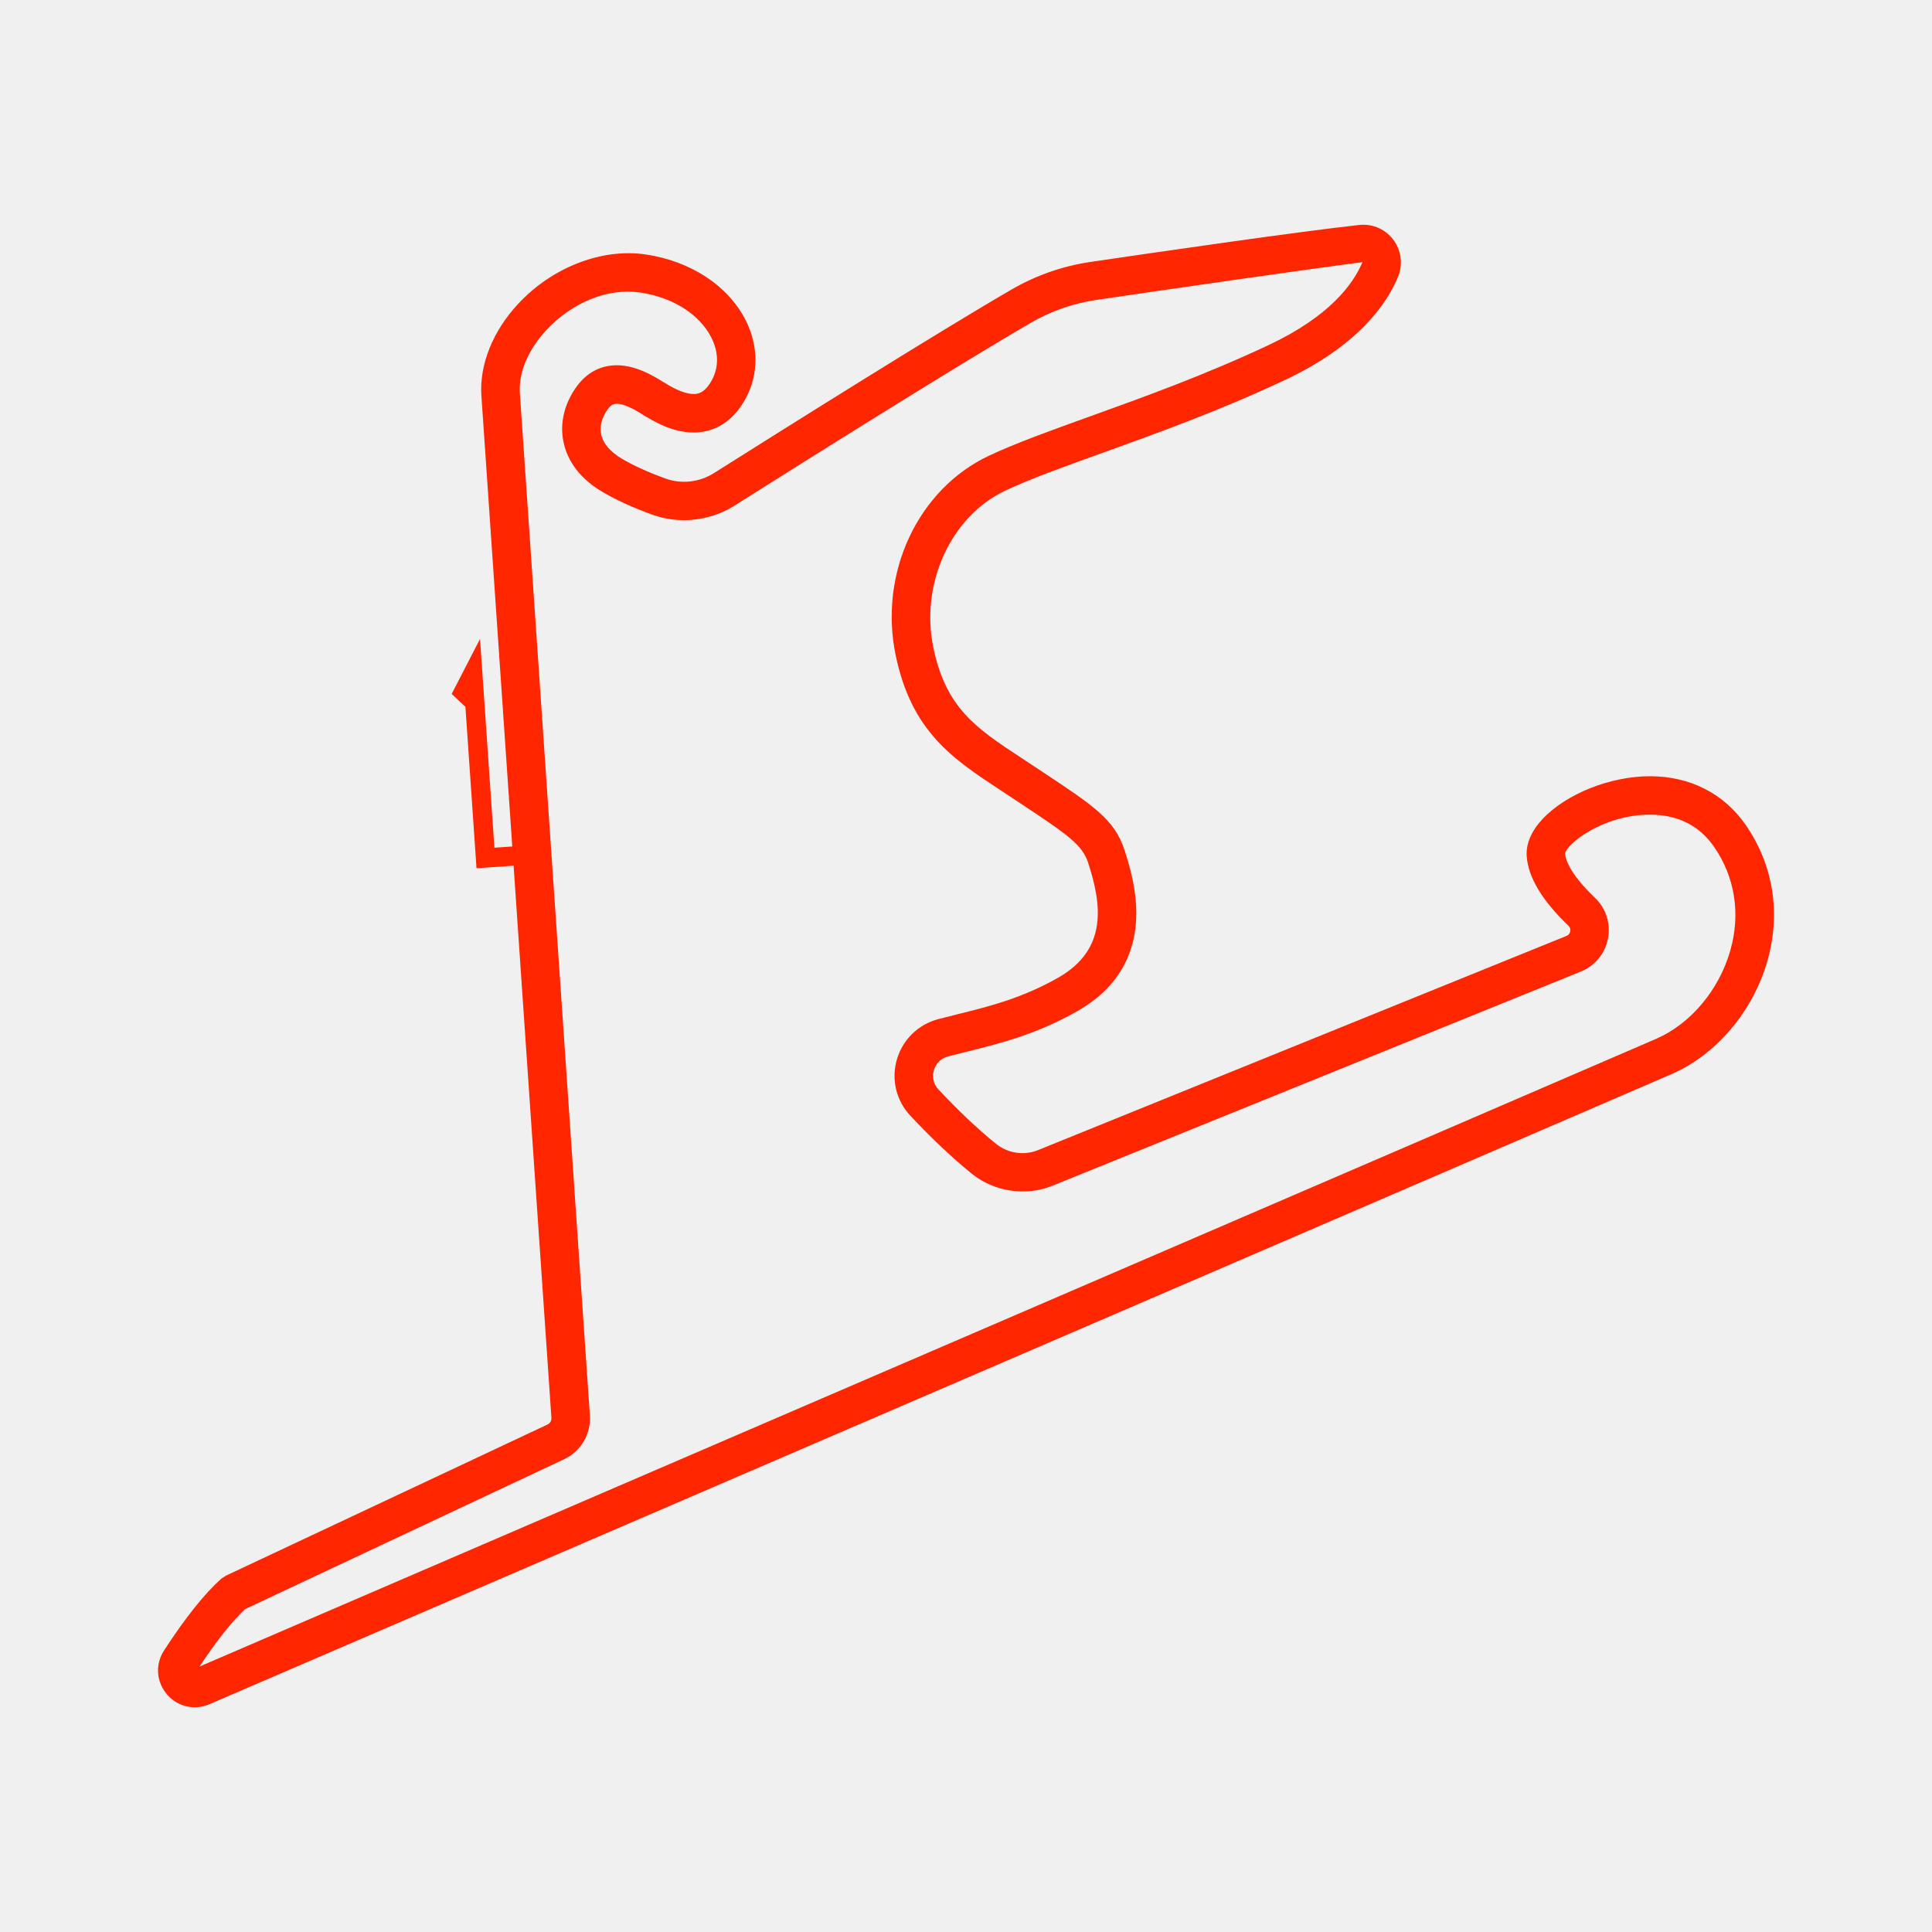
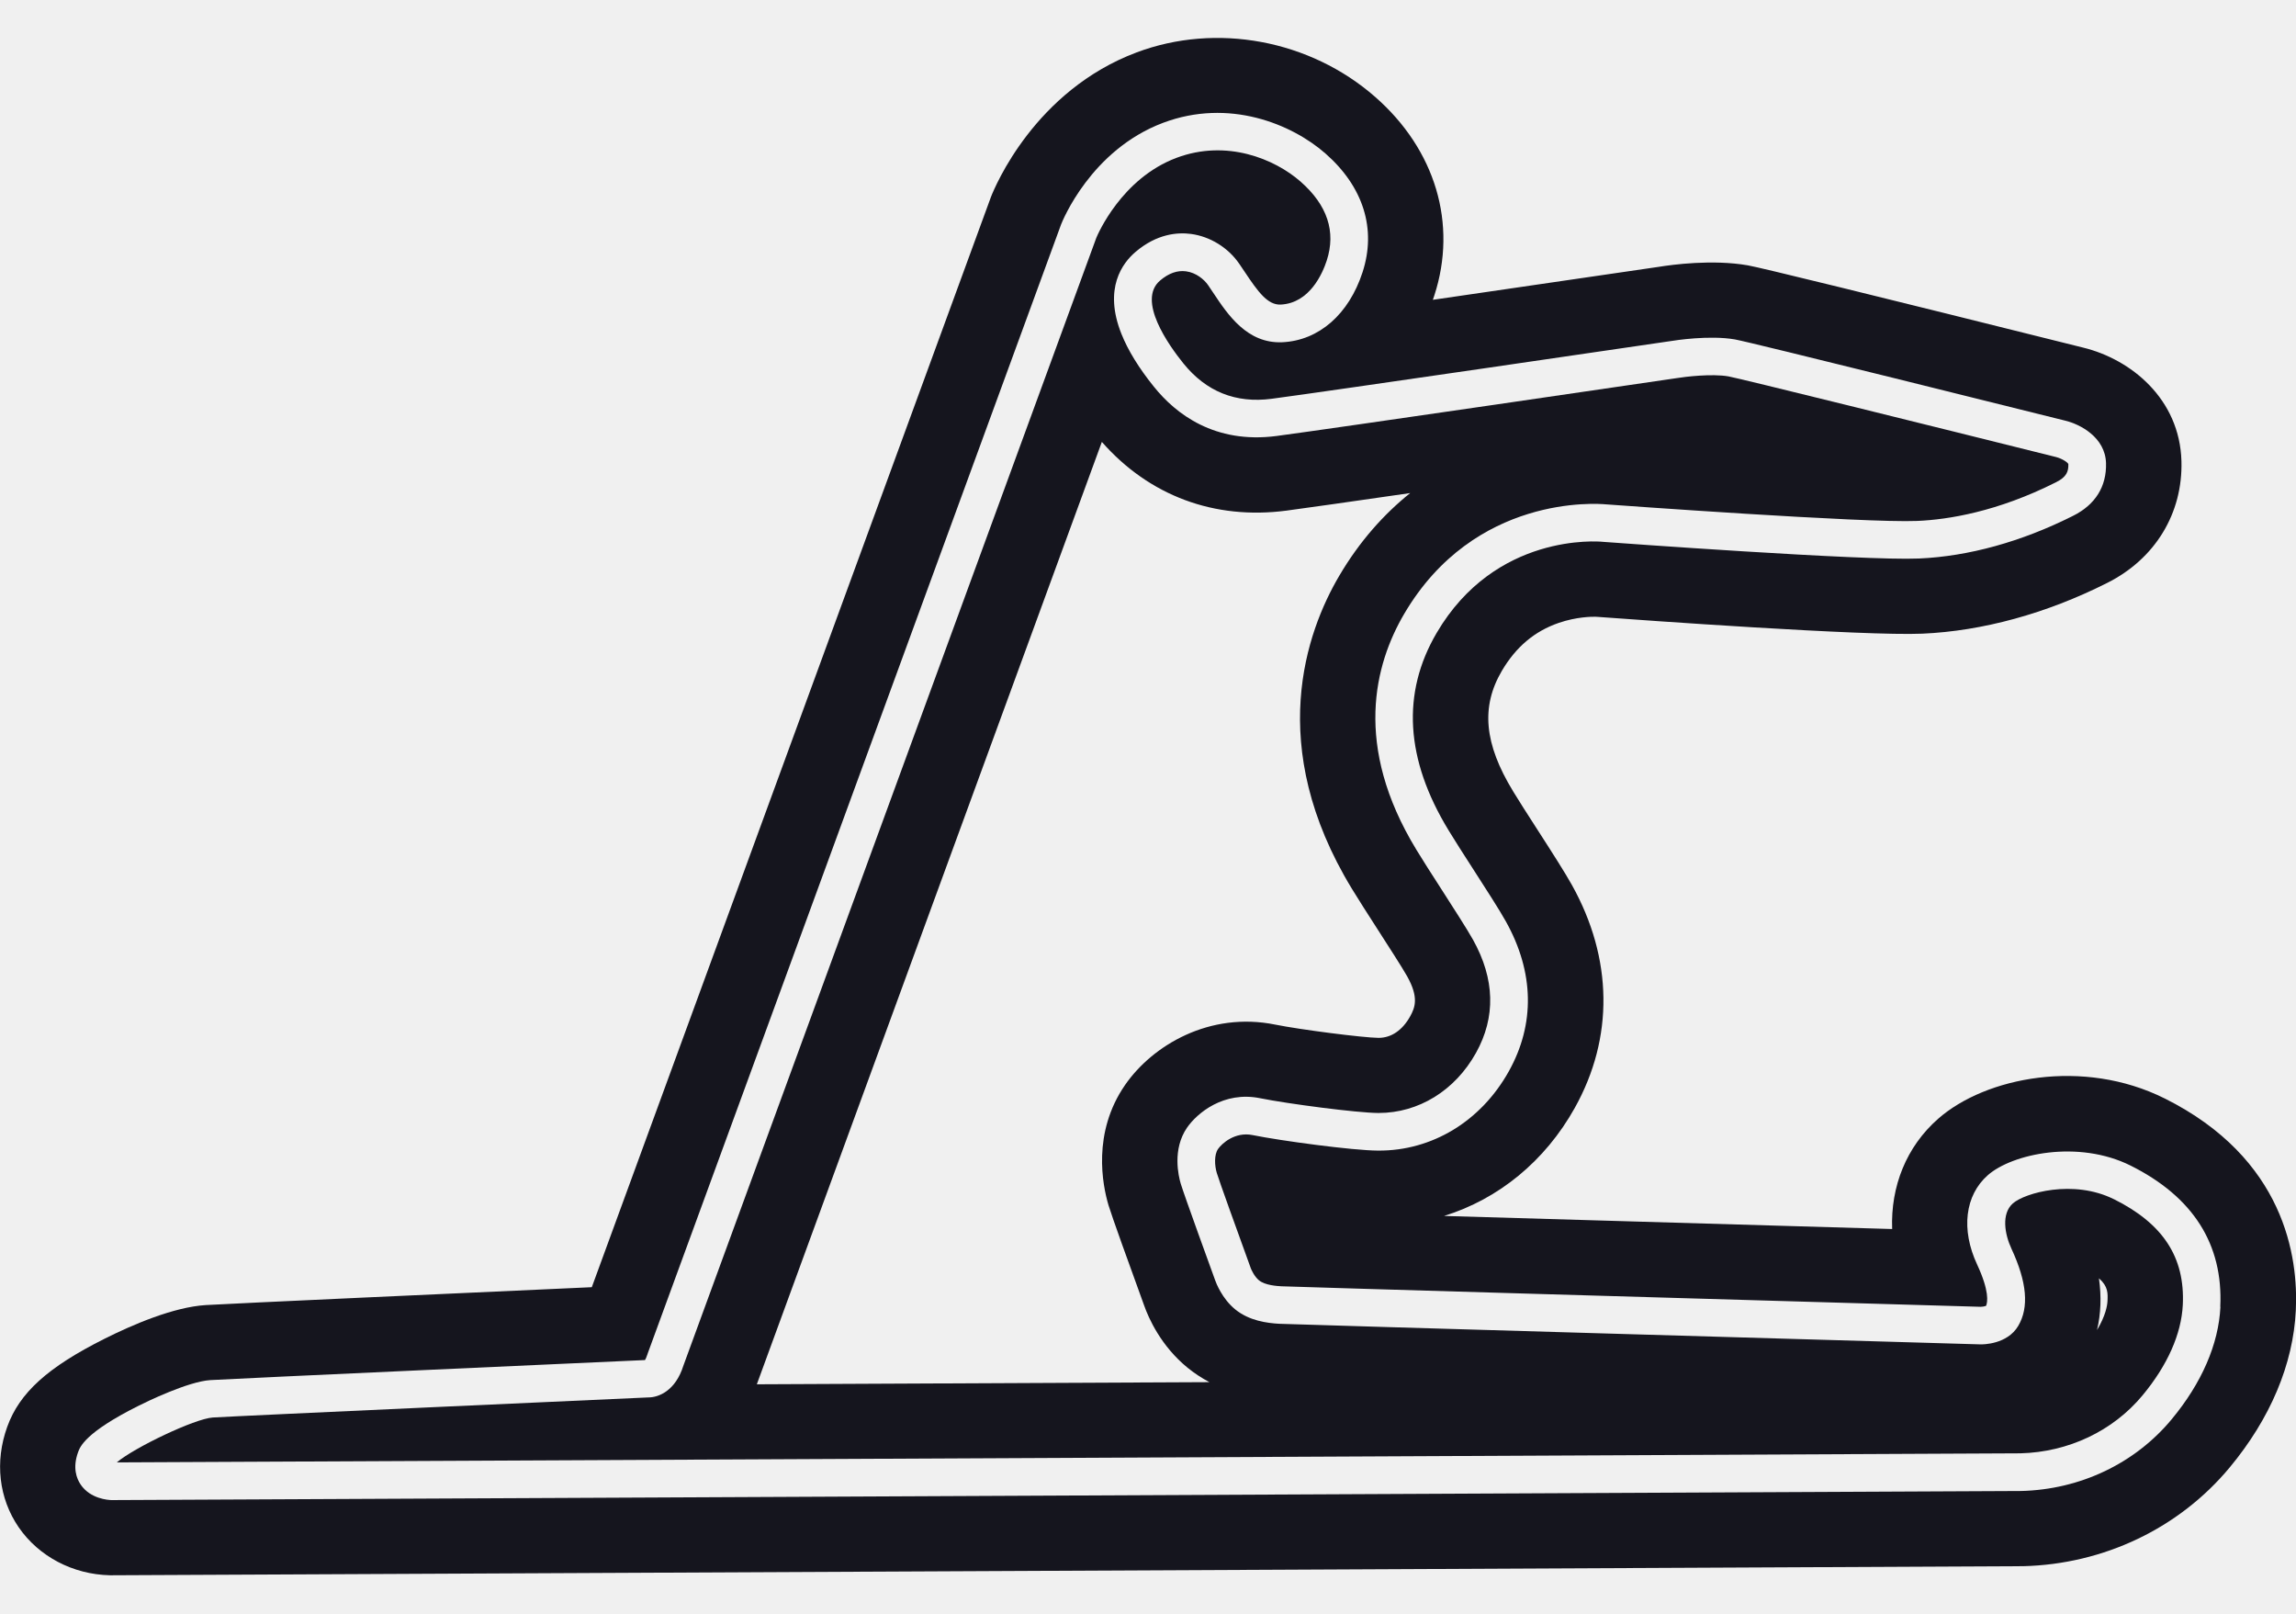
- <svg xmlns="http://www.w3.org/2000/svg" fill="#ff2600" width="800px" height="800px" version="1.1" viewBox="144 144 512 512">
-   <g id="SVGRepo_bgCarrier" stroke-width="0" />
-   <g id="SVGRepo_tracerCarrier" stroke-linecap="round" stroke-linejoin="round" />
-   <g id="SVGRepo_iconCarrier">
-     <path d="m606.61 362.59c-5.762-8.309-14.77-12.883-25.355-12.883-10.52 0-22.238 4.68-28.492 11.379-2.953 3.16-4.394 6.551-4.172 9.801 0.383 5.602 4.098 11.793 11.043 18.41 0.578 0.547 0.559 1.188 0.492 1.523-0.059 0.328-0.273 0.918-0.996 1.211l-140.1 56.785c-3.66 1.477-8.004 0.809-11.066-1.68-4.894-3.973-10.031-8.828-15.266-14.422-1.844-1.977-1.465-4.199-1.215-5.062 0.254-0.879 1.129-3 3.801-3.703 1.574-0.414 3.188-0.812 4.832-1.219 8.703-2.152 18.562-4.598 29.41-10.781 22.234-12.676 14.953-35.043 12.418-42.832-2.555-7.883-8.309-11.695-20.91-20.059l-6.168-4.078c-12.164-7.988-20.203-13.262-23.535-29.461-3.492-16.926 4.746-34.785 19.164-41.539 6.633-3.109 15.484-6.297 25.734-9.984 14.5-5.219 30.926-11.133 48.293-19.289 19.066-8.961 26.805-19.777 29.945-27.273 1.301-3.113 0.965-6.641-0.895-9.438-2.059-3.086-5.637-4.785-9.375-4.375-16.184 1.781-51.523 6.898-71.152 9.789-7.418 1.094-14.453 3.543-20.914 7.285-20.004 11.586-61.898 37.934-78.988 48.719-3.797 2.402-8.602 2.93-12.836 1.387-4.613-1.676-8.523-3.461-11.609-5.293-3.027-1.805-4.891-4.027-5.391-6.422-0.438-2.117 0.188-4.481 1.762-6.652 0.953-1.316 1.734-1.426 2.391-1.426 2.121 0 4.949 1.707 6.168 2.438l0.598 0.367c2.723 1.68 7.789 4.809 13.582 4.805 4.133 0 9.906-1.609 13.949-9.285 3.316-6.293 3.258-13.762-0.16-20.488-4.641-9.141-14.543-15.648-26.492-17.414-11.605-1.707-24.707 3.371-33.719 13.023-6.797 7.277-10.371 16.188-9.809 24.441l8.18 119.43-4.738 0.328-3.004-43.672-0.801-11.66-7.516 14.578 3.641 3.41 2.945 42.785 9.824-0.676 10.023 146.36c0.051 0.723-0.359 1.418-1.016 1.727l-85.246 40.062-1.238 0.809c-4.473 4.016-9.566 10.406-15.145 19-1.984 3.047-2.141 6.754-0.422 9.922 1.723 3.176 5 5.148 8.547 5.148 1.328 0 2.641-0.273 3.894-0.812 61.633-26.551 369.99-159.38 387.48-166.98 11.875-5.164 21.605-16.668 25.402-30.02 3.602-12.684 1.547-25.484-5.777-36.039zm-4.039 33.25c-2.984 10.488-10.516 19.477-19.652 23.453-17.348 7.543-321.27 138.46-386.04 166.36 4.461-6.75 8.602-11.969 12.039-15.199l84.547-39.727c4.508-2.117 7.195-6.695 6.859-11.656l-18.555-270.88c-0.375-5.445 2.207-11.562 7.082-16.781 6.762-7.238 16.184-11.148 24.777-9.895 8.676 1.281 15.734 5.742 18.883 11.938 1.926 3.793 2.008 7.742 0.23 11.117-2.023 3.84-4.055 3.84-4.926 3.84-2.898 0.004-6.363-2.137-8.223-3.289l-0.691-0.422c-1.938-1.168-6.477-3.902-11.43-3.902-4.297 0-7.984 1.953-10.66 5.648-3.266 4.519-4.508 9.738-3.481 14.691 0.758 3.68 3.137 8.941 10.156 13.125 3.641 2.168 8.133 4.227 13.348 6.117 7.148 2.594 15.32 1.715 21.766-2.348 17.035-10.762 58.801-37.023 78.648-48.52 5.34-3.09 11.156-5.117 17.289-6.023 19.559-2.883 54.762-7.977 70.523-10.008-2.441 5.844-8.742 14.395-24.867 21.973-16.934 7.957-33.121 13.785-47.406 18.926-10.488 3.777-19.547 7.039-26.617 10.352-18.871 8.844-29.312 31.062-24.824 52.836 4.188 20.34 15.191 27.562 27.926 35.926l6.121 4.051c11.695 7.758 15.461 10.414 16.992 15.152 3.516 10.789 5.32 22.832-7.91 30.375-9.621 5.484-18.359 7.648-26.812 9.742-1.699 0.422-3.356 0.832-4.981 1.262-5.356 1.41-9.469 5.426-11.004 10.734-1.523 5.285-0.188 10.836 3.566 14.855 5.555 5.934 11.031 11.109 16.285 15.379 5.914 4.789 14.285 6.059 21.332 3.211l140.09-56.785c3.746-1.52 6.43-4.793 7.184-8.762 0.758-3.981-0.547-8.02-3.481-10.812-6.852-6.527-7.805-10.367-7.894-11.648 0.273-2.5 9.992-10.352 22.488-10.352 7.356 0 13.062 2.859 16.98 8.496 5.551 8.008 7.09 17.75 4.336 27.441z" />
+ <svg xmlns="http://www.w3.org/2000/svg" width="121" height="85" viewBox="0 0 121 85" fill="none">
+   <g clip-path="url(#clip0_3042_403)">
+     <path d="M111.4 63.183C109.264 62.119 106.703 62.855 106.081 63.403C105.458 63.951 105.65 65.03 106.003 65.79C106.822 67.549 106.94 68.881 106.361 69.86C105.783 70.837 104.495 70.839 104.352 70.832C102.863 70.789 67.975 69.779 67.418 69.748C66.778 69.711 65.841 69.594 65.101 68.993C64.404 68.427 64.089 67.597 64.038 67.452C63.857 66.957 62.389 62.917 62.225 62.365C62.104 61.96 61.773 60.551 62.559 59.412C63.084 58.652 64.487 57.472 66.413 57.864C67.875 58.159 71.529 58.636 72.632 58.641H72.653C74.76 58.641 76.676 57.461 77.782 55.48C78.836 53.592 78.783 51.583 77.628 49.512C77.323 48.965 76.583 47.818 75.933 46.805C75.441 46.041 74.976 45.319 74.688 44.842L74.638 44.761C71.302 39.285 72.449 34.988 73.999 32.347C77.704 26.039 84.179 26.529 84.642 26.574C85.117 26.608 98.27 27.567 101.046 27.447C102.672 27.376 105.256 26.966 108.341 25.415L108.372 25.398C108.912 25.128 109.014 24.836 109.003 24.454C108.973 24.355 108.65 24.156 108.357 24.081C101.748 22.432 91.696 19.94 91.089 19.831C90.215 19.679 88.812 19.848 88.347 19.925C88.341 19.925 88.334 19.927 88.327 19.928C88.147 19.955 70.183 22.589 67.276 22.971C64.008 23.4 61.96 21.802 60.818 20.384C60.025 19.402 59.447 18.463 59.1 17.593C58.141 15.193 59.159 13.849 59.853 13.264C60.969 12.318 62.053 12.232 62.767 12.326C63.771 12.46 64.72 13.044 65.304 13.891C65.404 14.034 65.503 14.184 65.604 14.335C66.306 15.389 66.811 16.076 67.491 16.048C69.024 15.975 69.7 14.401 69.92 13.726C70.416 12.202 69.951 10.803 68.537 9.565C67.172 8.37 64.641 7.325 62 8.317C59.101 9.404 57.845 12.364 57.777 12.529L36.014 71.956C35.598 73.281 34.711 73.628 34.171 73.628H34.164C33.17 73.673 12.482 74.605 11.214 74.686C10.264 74.747 7.087 76.264 6.154 77.051L106.476 76.573C109.008 76.508 111.352 75.397 112.91 73.522C114.224 71.941 114.958 70.292 115.034 68.754C115.156 66.248 114.001 64.477 111.4 63.18V63.183ZM39.886 72.935L58.068 23.284C60.563 26.12 63.996 27.402 67.796 26.904C68.764 26.777 71.312 26.413 74.317 25.979C72.939 27.084 71.648 28.516 70.57 30.352C68.854 33.275 66.66 39.301 71.243 46.823L71.287 46.895C71.605 47.419 72.084 48.161 72.59 48.949C73.148 49.815 73.913 51.004 74.158 51.441C74.774 52.545 74.583 53.072 74.312 53.557C73.906 54.283 73.319 54.683 72.655 54.683H72.648C71.858 54.678 68.501 54.247 67.207 53.985C63.742 53.283 60.735 55.077 59.29 57.167C57.552 59.682 58.101 62.431 58.417 63.495C58.585 64.058 59.528 66.674 60.297 68.784C60.527 69.436 61.175 70.918 62.594 72.07C62.952 72.359 63.333 72.61 63.738 72.823L39.886 72.936V72.935ZM111.064 68.566C111.052 68.793 110.969 69.317 110.513 70.078C110.718 69.223 110.751 68.313 110.615 67.351C111.104 67.782 111.085 68.142 111.065 68.566H111.064Z" fill="#15151E" />
+     <path d="M114.067 57.87C109.791 55.736 104.642 56.743 102.136 58.95C100.465 60.42 99.633 62.513 99.717 64.755C92.757 64.553 83.013 64.269 76.103 64.066C78.967 63.178 81.422 61.186 82.993 58.37C85.058 54.671 85.001 50.5 82.838 46.625C82.469 45.965 81.851 44.997 80.949 43.598C80.5 42.901 80.037 42.181 79.79 41.772L79.734 41.68C78.217 39.192 78.037 37.24 79.144 35.353C79.888 34.087 80.869 33.258 82.146 32.819C83.086 32.496 83.894 32.491 84.096 32.496C84.112 32.498 84.116 32.499 84.121 32.499C84.127 32.499 84.137 32.499 84.194 32.502C86.518 32.674 98.272 33.519 101.308 33.387C104.477 33.248 107.837 32.329 111.026 30.725L111.056 30.71C113.58 29.442 115.04 27.042 114.963 24.293C114.87 21.011 112.3 18.93 109.787 18.316C98.709 15.551 92.761 14.092 92.108 13.98C90.238 13.656 88.112 13.947 87.42 14.059C86.854 14.142 80.957 15.007 75.512 15.797C75.539 15.721 75.565 15.644 75.59 15.566C76.817 11.799 75.651 7.889 72.471 5.105C69.041 2.102 64.107 1.181 59.901 2.761C54.537 4.775 52.441 9.819 52.219 10.388C52.208 10.419 52.196 10.451 52.185 10.482L31.188 67.82C25.162 68.092 11.92 68.693 10.839 68.762C9.145 68.87 7.005 69.787 5.506 70.538C2.513 72.039 1.027 73.382 0.381 75.176C-0.283 77.017 -0.061 78.946 0.985 80.47C2.04 82.005 3.834 82.951 5.784 82.998C5.826 82.998 5.866 82.998 5.907 82.998H5.93L106.52 82.52C106.553 82.52 106.584 82.52 106.617 82.52C110.875 82.416 114.843 80.521 117.504 77.319C119.648 74.74 120.853 71.88 120.99 69.048C121.128 66.232 120.411 61.034 114.07 57.87H114.067ZM34.434 67.698C34.361 67.694 34.29 67.691 34.218 67.689C34.289 67.689 34.361 67.693 34.434 67.698ZM117.017 68.855C116.921 70.824 116.03 72.877 114.439 74.79C112.512 77.109 109.624 78.482 106.516 78.558C106.51 78.558 106.503 78.558 106.496 78.558L5.907 79.037H5.902C5.902 79.037 5.885 79.037 5.877 79.037C5.697 79.032 4.77 78.973 4.258 78.23C4.03 77.898 3.819 77.332 4.114 76.515C4.217 76.231 4.488 75.477 7.284 74.077C7.711 73.862 9.905 72.791 11.087 72.715C12.362 72.634 32.092 71.745 33.991 71.659C34.022 71.609 34.07 71.517 34.12 71.357C34.125 71.34 34.131 71.322 34.136 71.306L55.914 11.841C55.914 11.841 55.919 11.828 55.921 11.822C55.984 11.662 57.486 7.902 61.298 6.47C64.761 5.169 68.067 6.526 69.845 8.082C71.852 9.84 72.549 12.063 71.807 14.343C71.084 16.563 69.504 17.941 67.582 18.032C65.725 18.116 64.698 16.568 63.945 15.436C63.851 15.294 63.758 15.155 63.665 15.02C63.465 14.731 63.041 14.366 62.503 14.295C62.046 14.234 61.588 14.397 61.139 14.779C59.906 15.823 61.586 18.182 62.366 19.148C63.564 20.633 65.127 21.261 67.016 21.011C69.883 20.635 87.534 18.047 88.029 17.974C88.279 17.933 90.082 17.651 91.428 17.883C92.243 18.024 107.142 21.741 108.837 22.163C109.612 22.348 110.95 23.033 110.988 24.403C111.022 25.631 110.426 26.588 109.264 27.171L109.233 27.186C106.543 28.54 103.742 29.314 101.131 29.427C98.206 29.555 85.041 28.591 84.482 28.549C84.472 28.549 84.462 28.549 84.452 28.546C84.227 28.525 78.811 28.067 75.711 33.349C73.853 36.513 74.062 40.008 76.333 43.735L76.385 43.82C76.659 44.274 77.116 44.984 77.601 45.737C78.302 46.825 79.027 47.949 79.361 48.551C80.853 51.223 80.906 53.953 79.515 56.446C78.048 59.073 75.474 60.643 72.622 60.623C71.294 60.618 67.478 60.103 66.015 59.806C65.068 59.613 64.377 60.27 64.192 60.537C63.98 60.844 64.008 61.409 64.126 61.803C64.238 62.181 65.251 64.989 65.904 66.785C65.905 66.791 65.909 66.798 65.91 66.805C65.947 66.909 66.114 67.267 66.349 67.458C66.675 67.724 67.314 67.759 67.524 67.772C68.076 67.8 91.87 68.492 104.386 68.853C104.475 68.853 104.601 68.83 104.667 68.803C104.75 68.605 104.846 68.023 104.194 66.623C103.336 64.783 103.553 62.979 104.758 61.919C106.048 60.783 109.533 60.042 112.281 61.412C115.578 63.058 117.169 65.562 117.009 68.855H117.017Z" fill="#15151E" />
  </g>
+   <defs>
+     <clipPath id="clip0_3042_403">
+       <rect width="121" height="85" fill="white" />
+     </clipPath>
+   </defs>
</svg>
